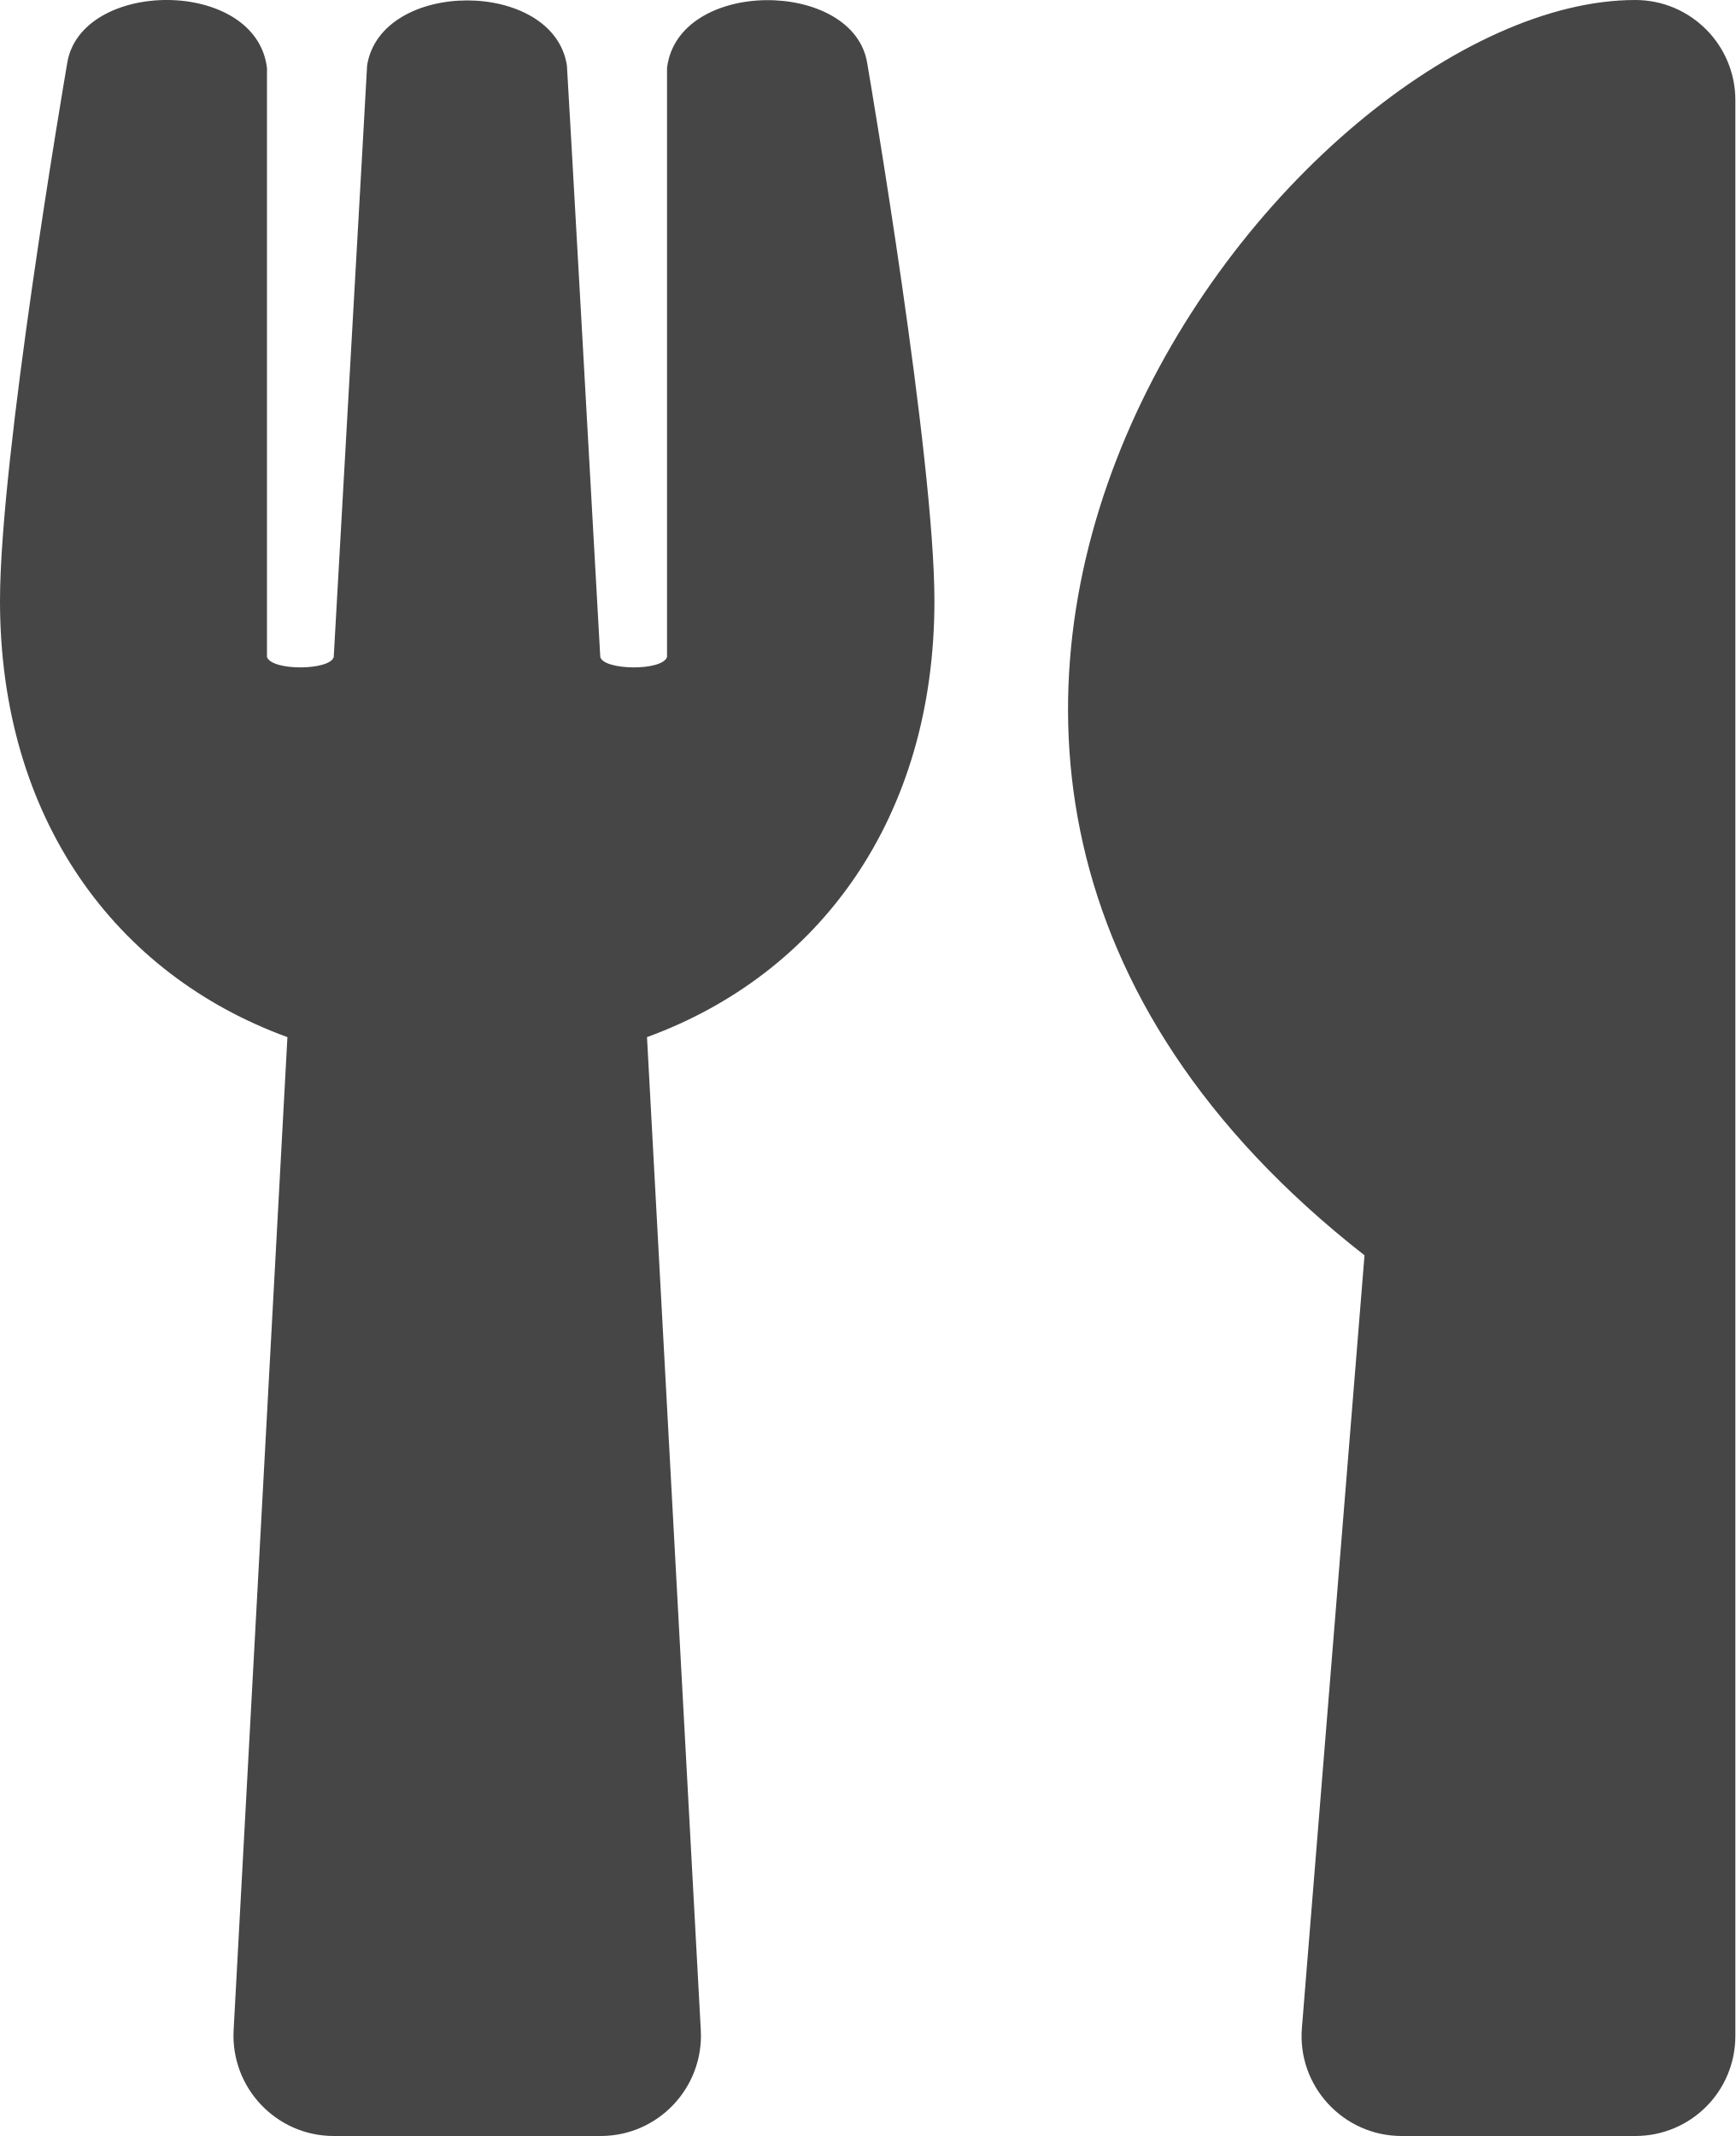
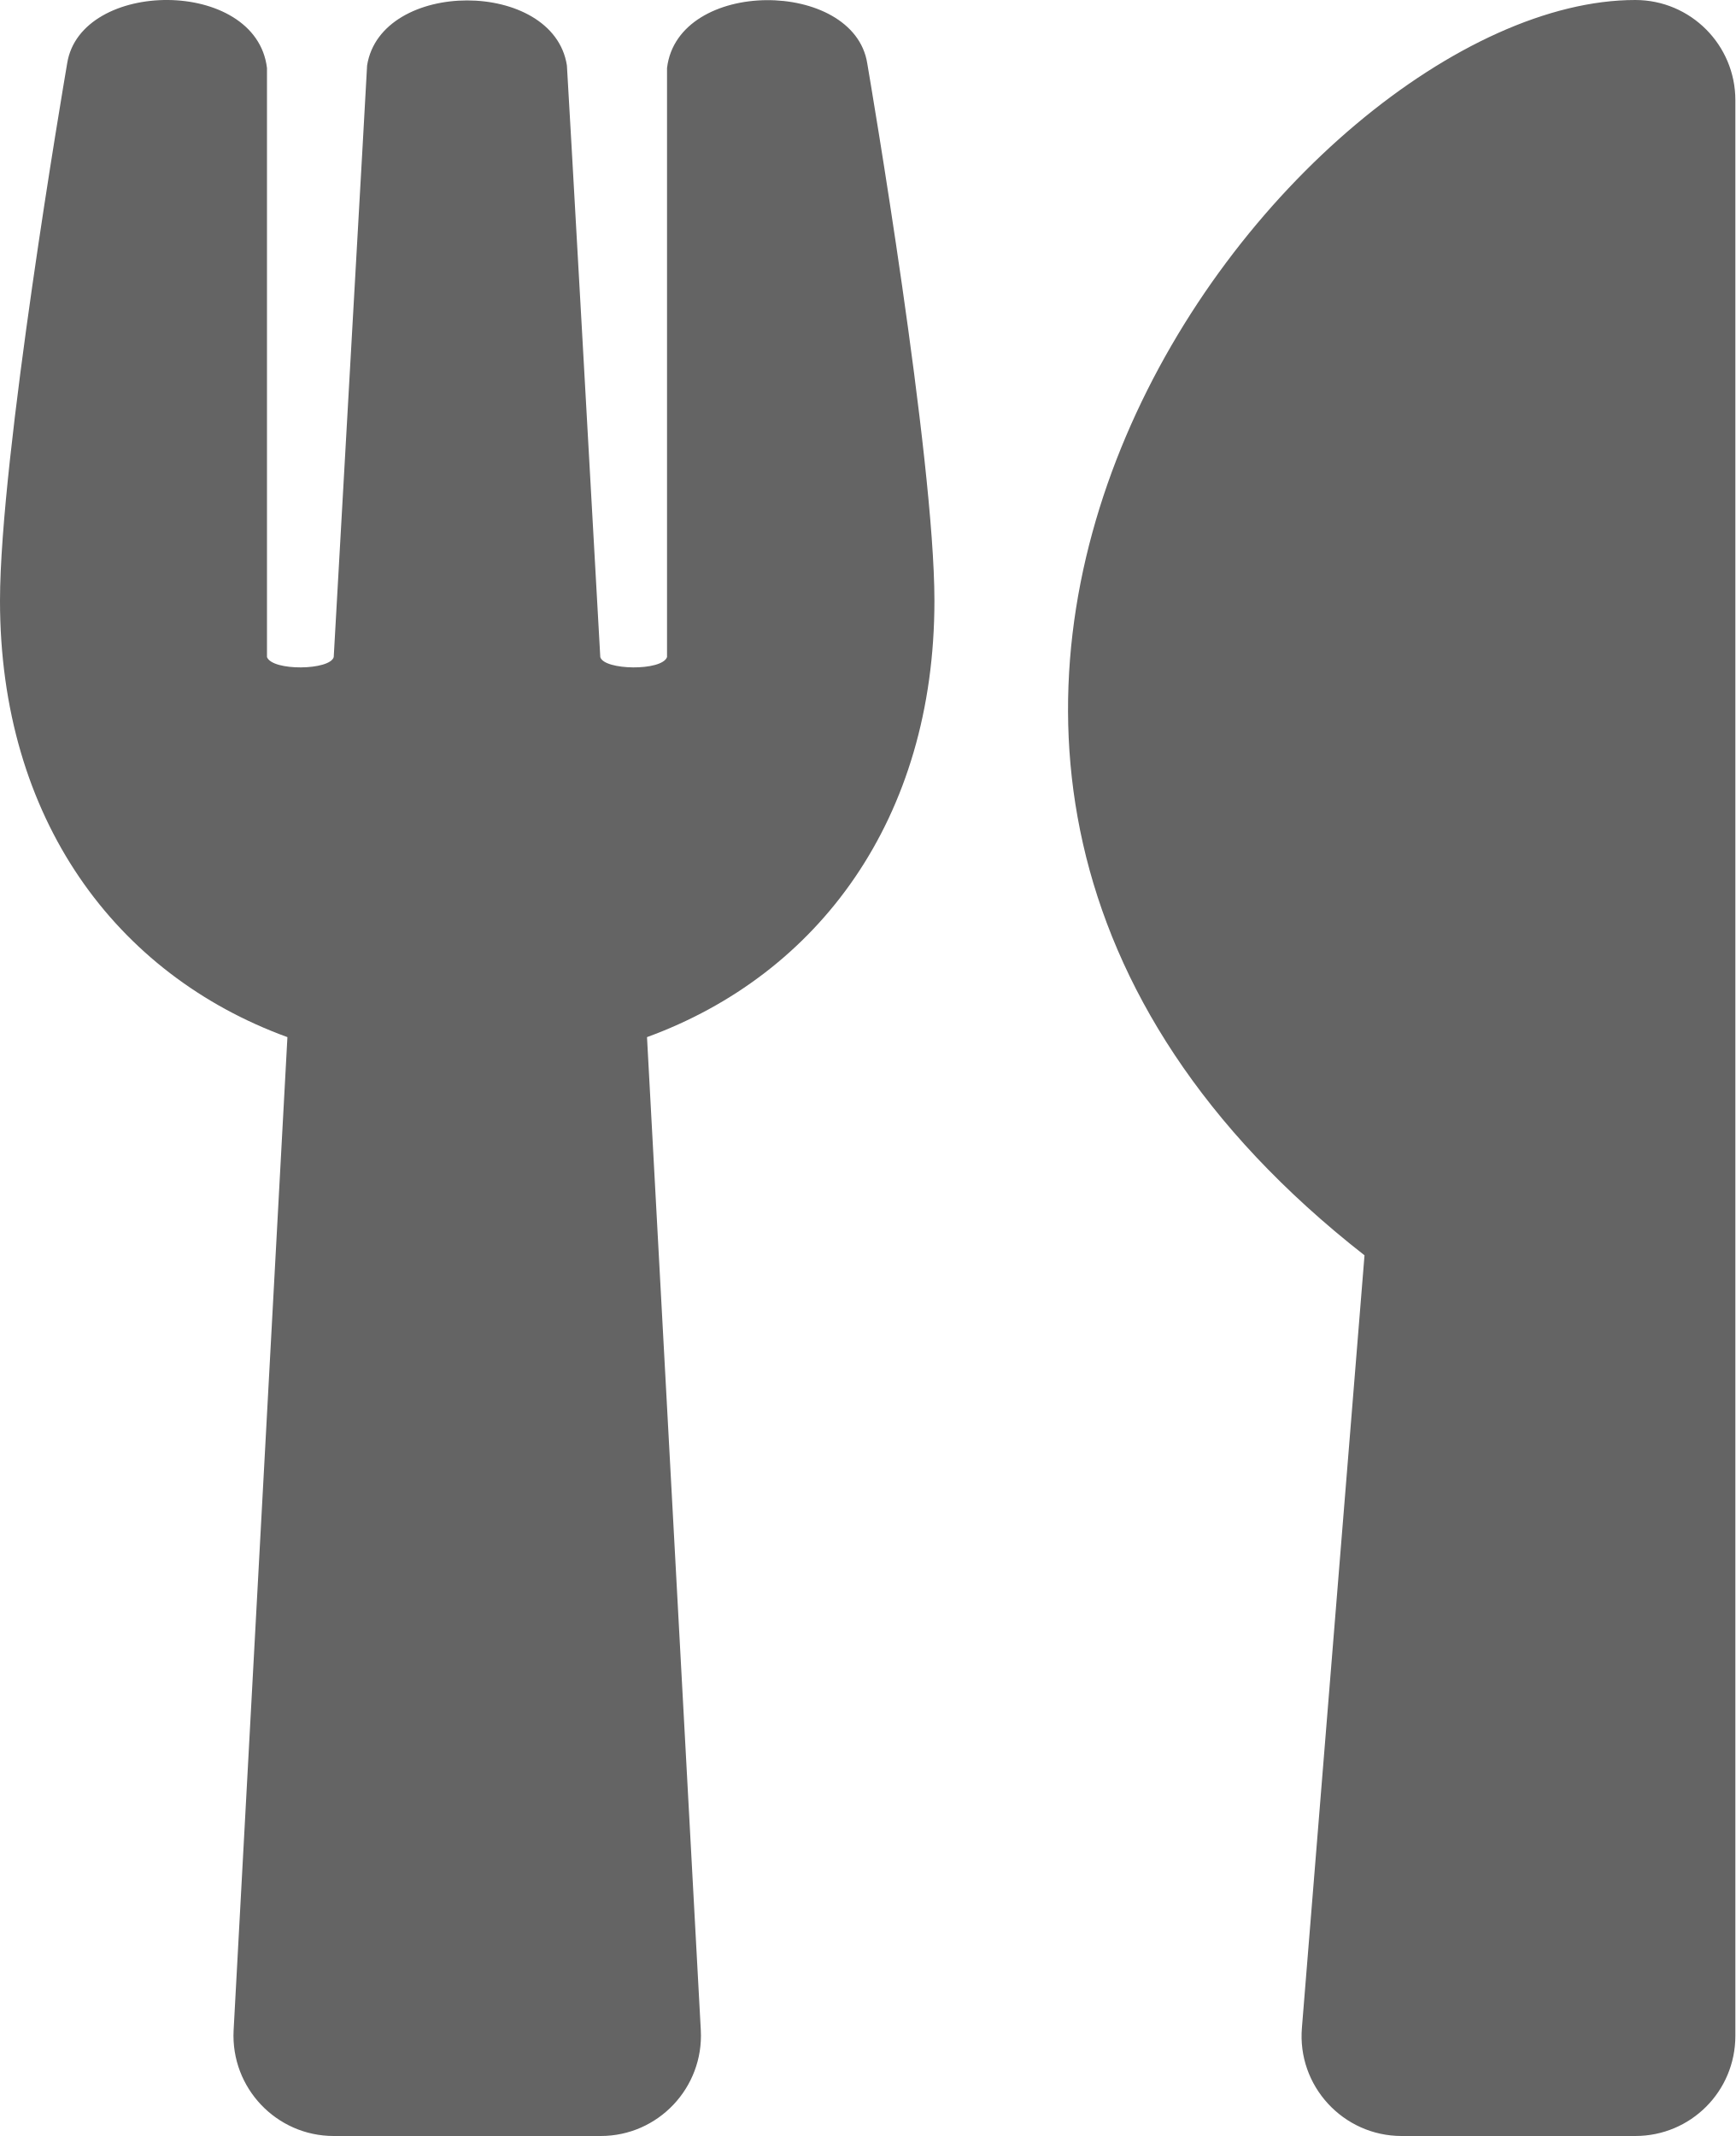
<svg xmlns="http://www.w3.org/2000/svg" aria-hidden="true" focusable="false" data-prefix="fas" data-icon="utensils" class="svg-inline--fa fa-utensils fa-w-13" role="img" viewBox="0 0 416 512">
-   <path fill="rgb(70,70,70)" d="M207.9 15.2c.8 4.7 16.1 94.5 16.1 128.8 0 52.3-27.8 89.6-68.9 104.6L168 486.7c.7 13.7-10.2 25.3-24 25.3H80c-13.7 0-24.7-11.5-24-25.3l12.9-238.1C27.7 233.6 0 196.2 0 144 0 109.6 15.3 19.9 16.1 15.2 19.3-5.1 61.4-5.4 64 16.3v141.2c1.3 3.4 15.1 3.2 16 0 1.4-25.3 7.9-139.2 8-141.8 3.3-20.8 44.7-20.8 47.9 0 .2 2.7 6.6 116.5 8 141.8.9 3.2 14.8 3.4 16 0V16.3c2.6-21.6 44.8-21.4 48-1.1zm119.2 285.7l-15 185.1c-1.2 14 9.9 26 23.9 26h56c13.3 0 24-10.7 24-24V24c0-13.2-10.7-24-24-24-82.5 0-221.4 178.5-64.9 300.9z" />
+   <path fill="rgb(100,100,100)" d="M207.9 15.2c.8 4.7 16.1 94.5 16.1 128.8 0 52.3-27.8 89.6-68.9 104.6L168 486.7c.7 13.7-10.2 25.3-24 25.3H80c-13.7 0-24.7-11.5-24-25.3l12.9-238.1C27.7 233.6 0 196.2 0 144 0 109.6 15.3 19.9 16.1 15.2 19.3-5.1 61.4-5.4 64 16.3v141.2c1.3 3.4 15.1 3.2 16 0 1.4-25.3 7.9-139.2 8-141.8 3.3-20.8 44.7-20.8 47.9 0 .2 2.7 6.6 116.5 8 141.8.9 3.2 14.8 3.4 16 0V16.3c2.6-21.6 44.8-21.4 48-1.1zm119.2 285.7l-15 185.1c-1.2 14 9.9 26 23.9 26h56c13.3 0 24-10.7 24-24V24c0-13.2-10.7-24-24-24-82.5 0-221.4 178.5-64.9 300.9z" />
</svg>
